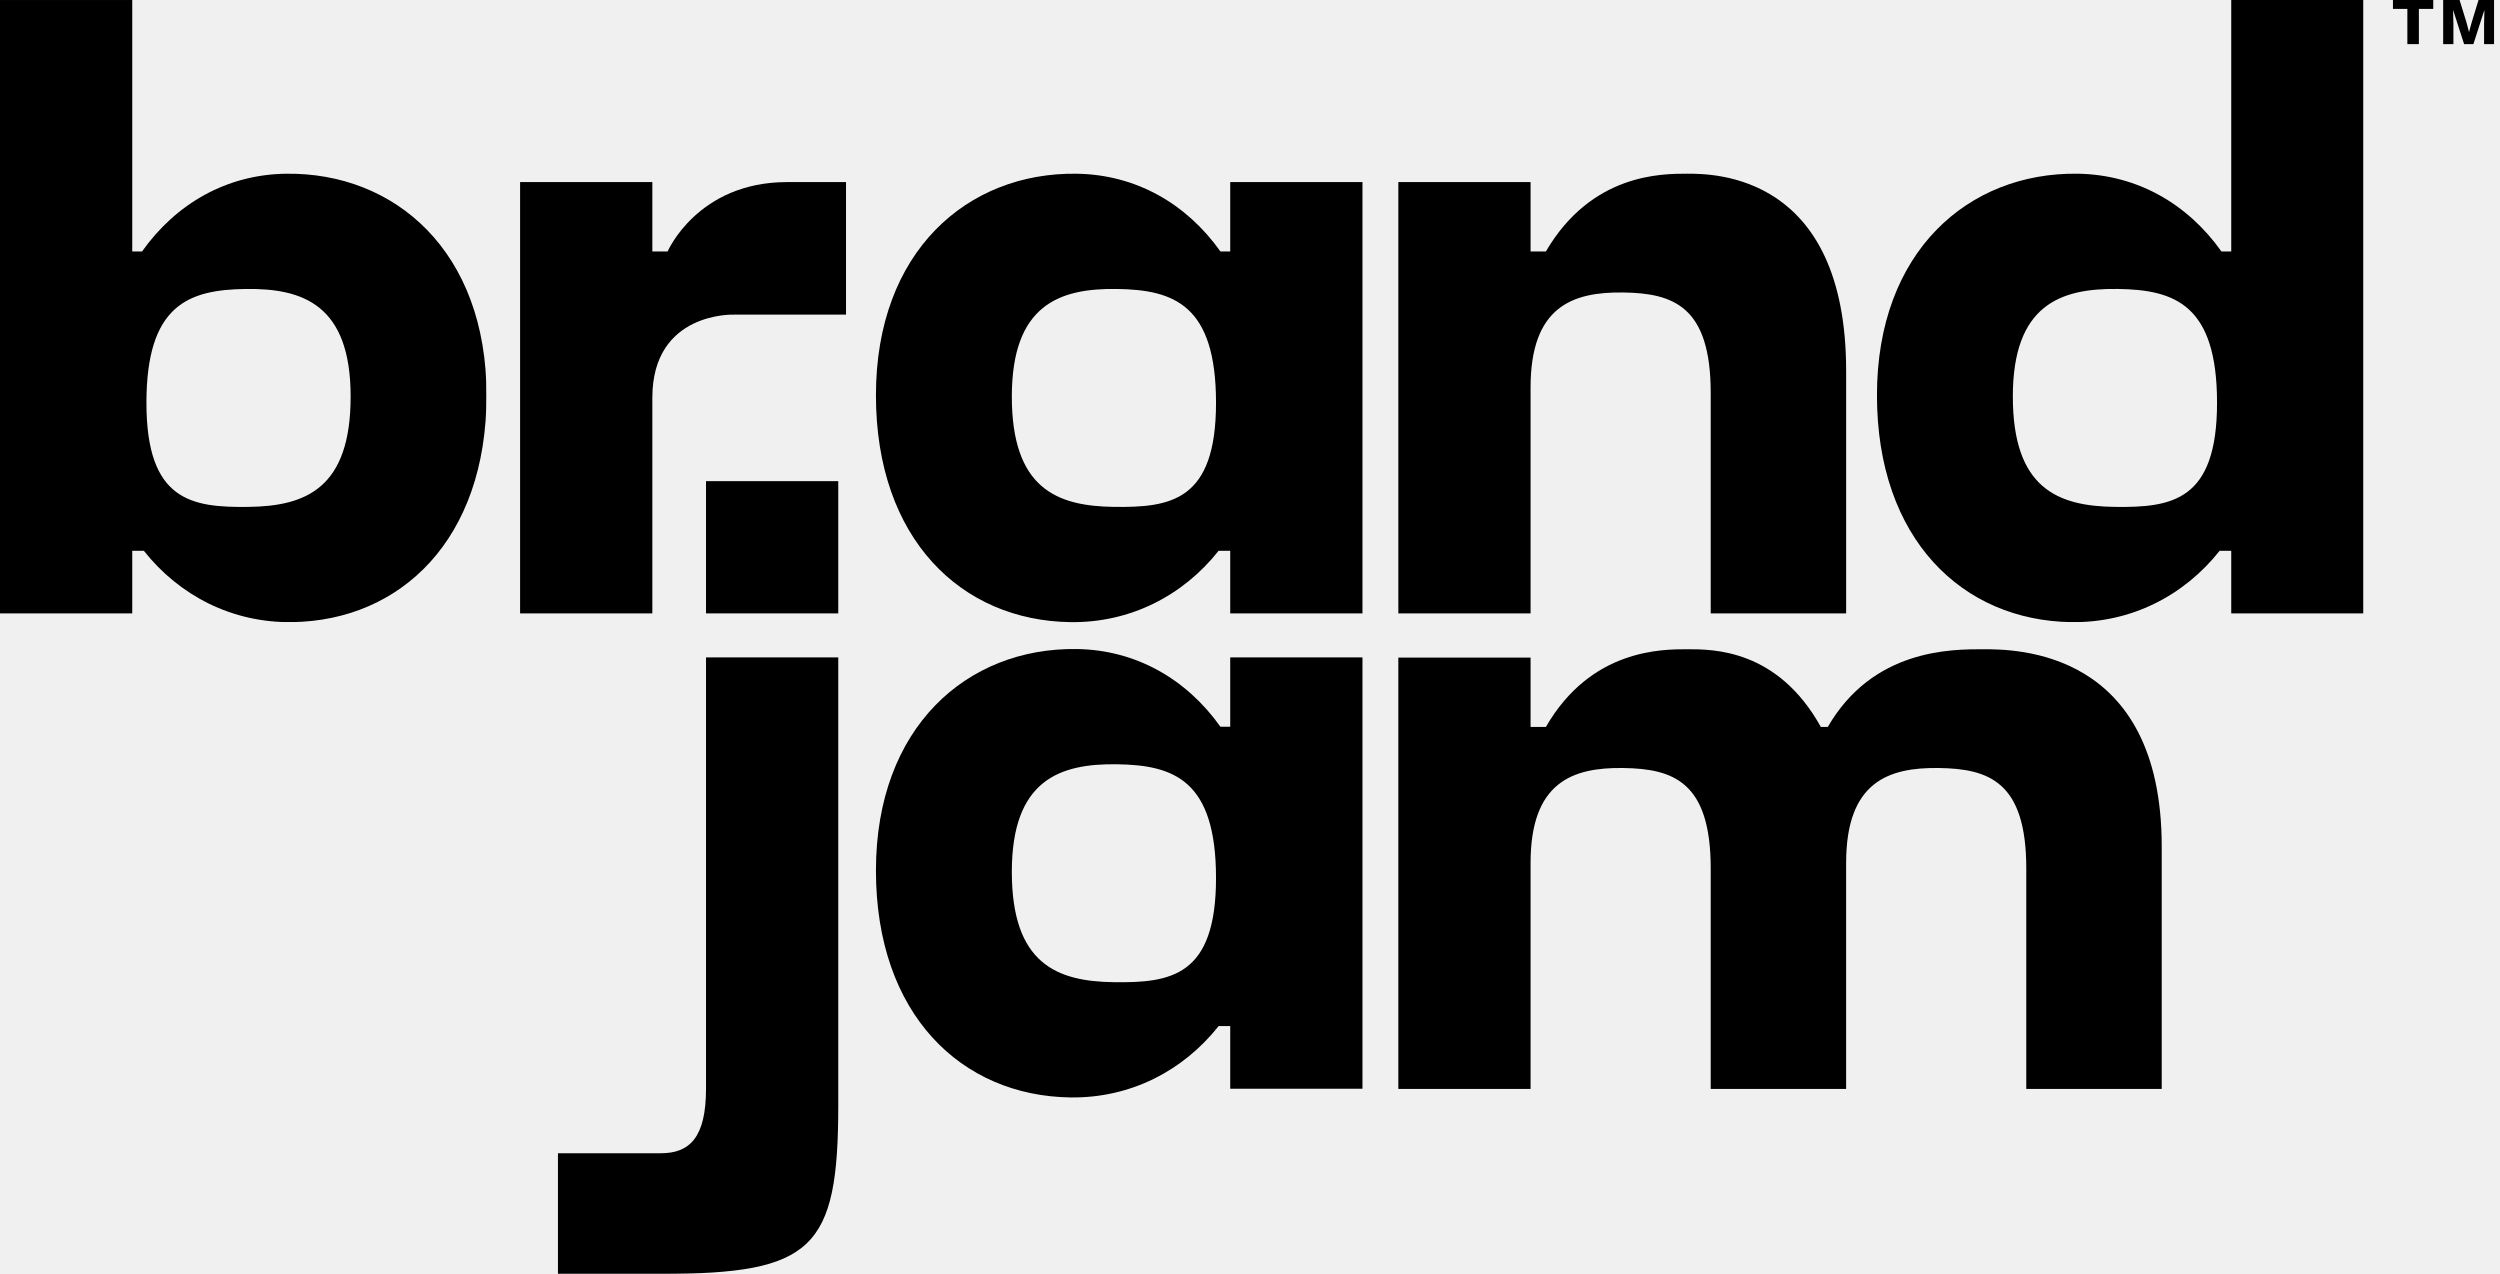
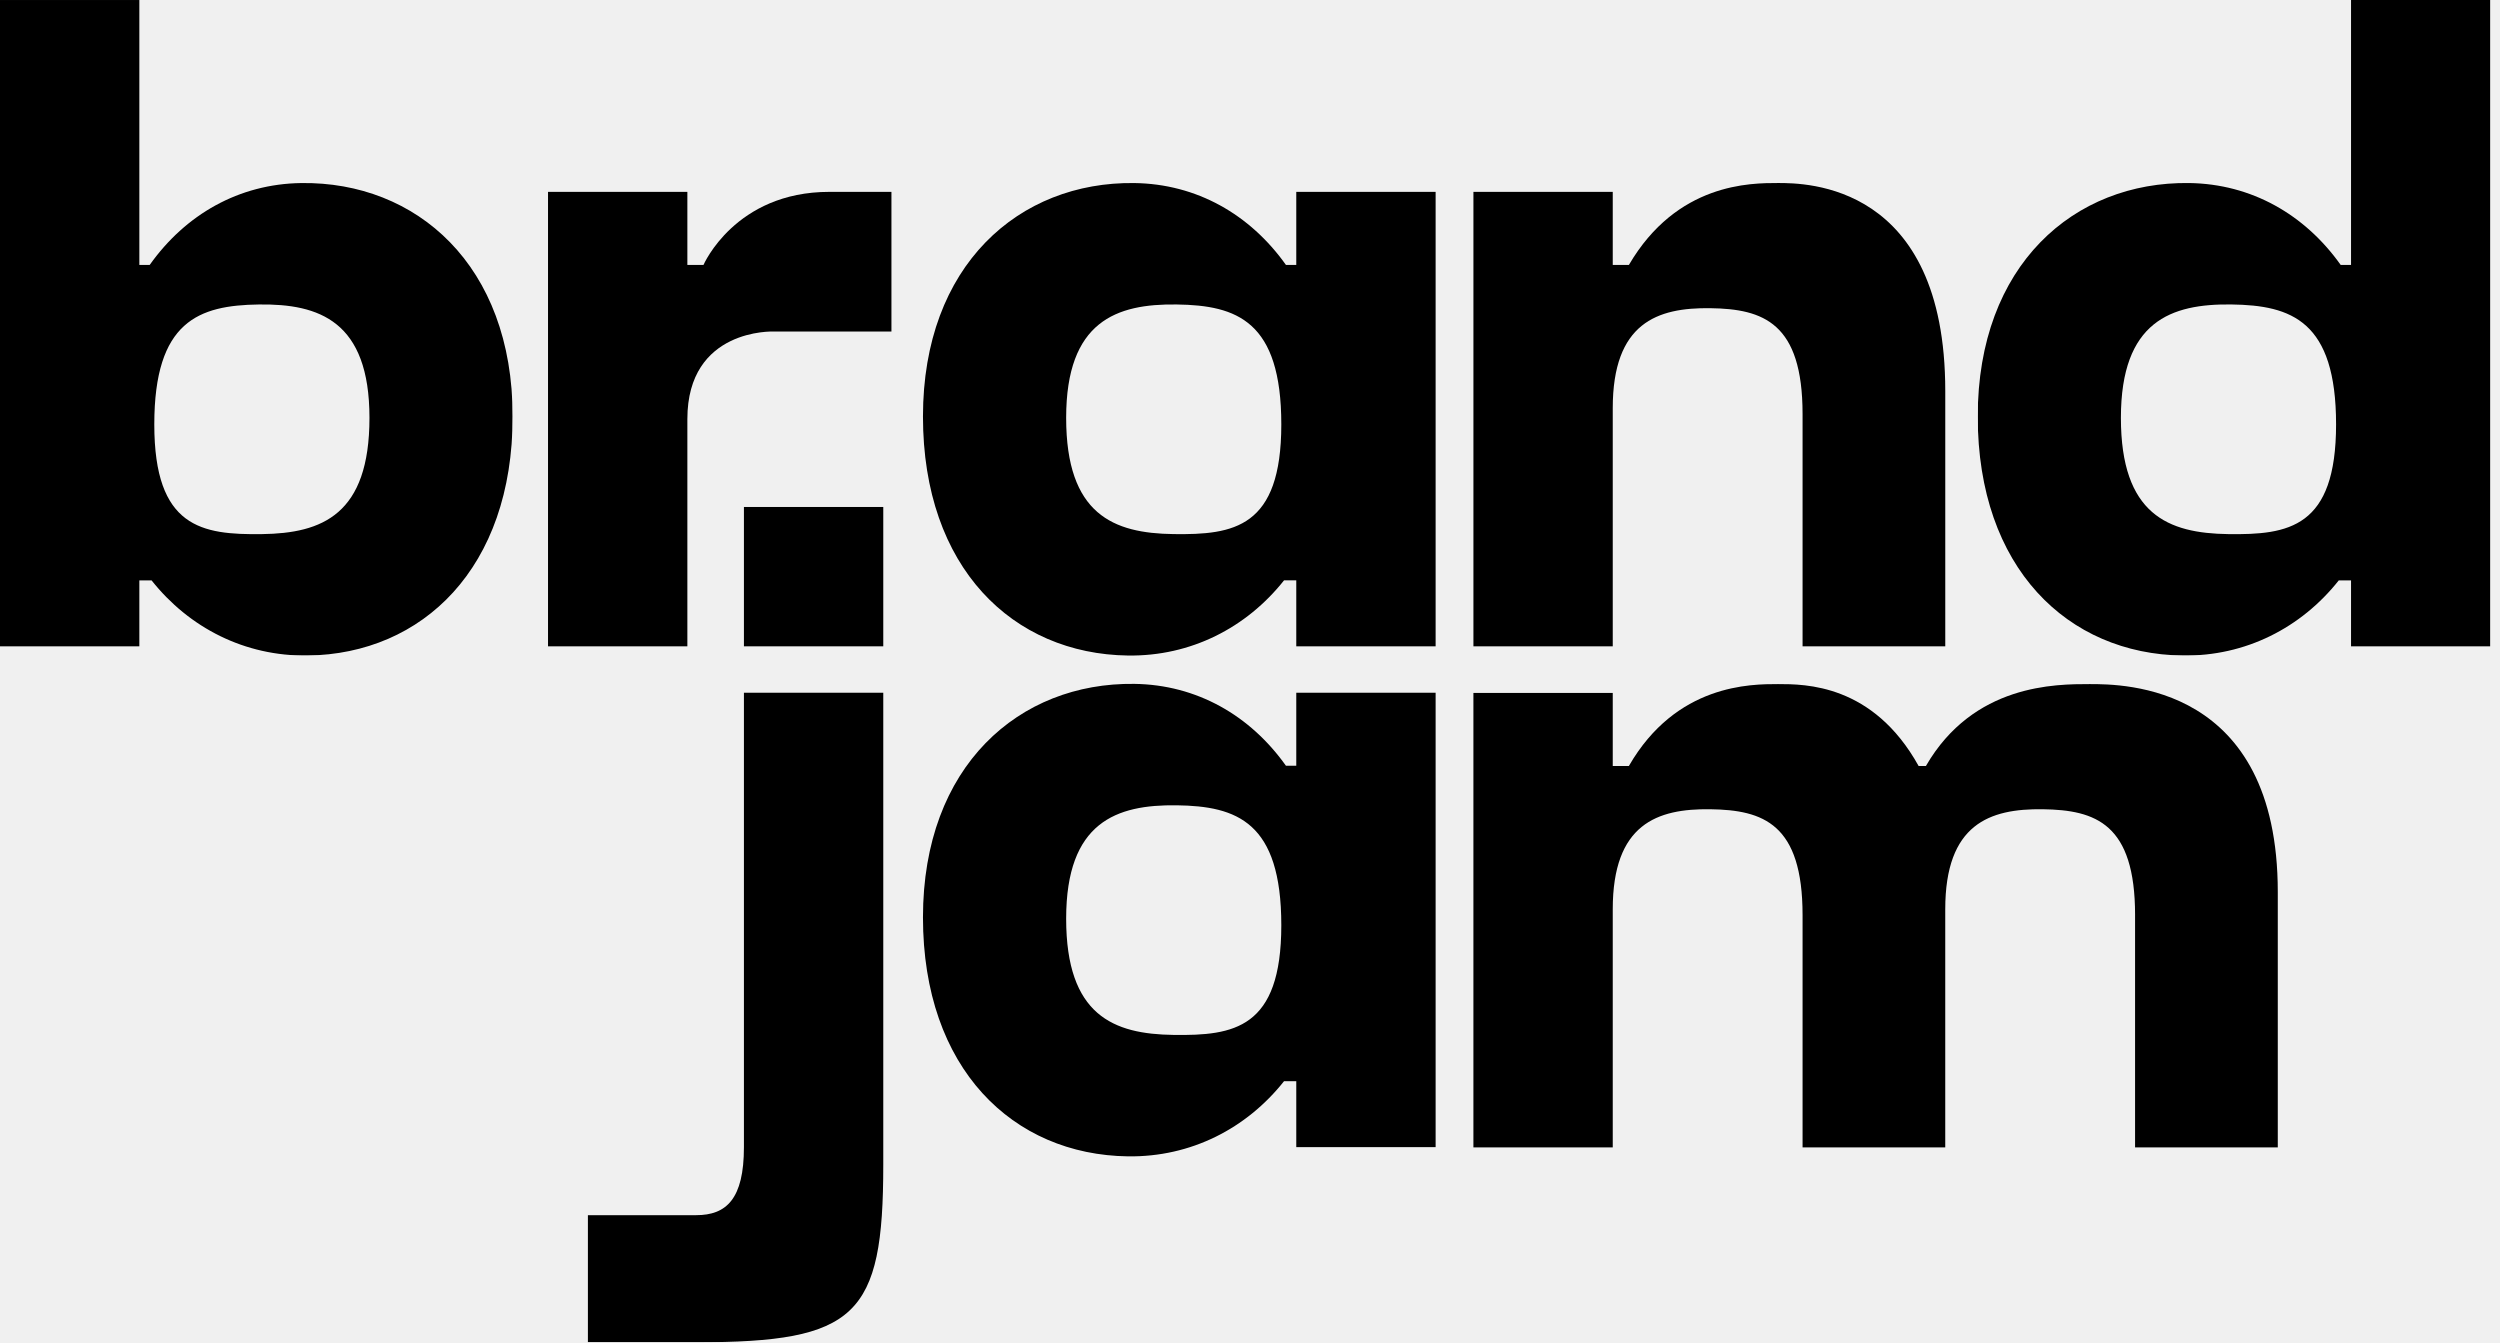
- <svg xmlns="http://www.w3.org/2000/svg" xmlns:xlink="http://www.w3.org/1999/xlink" width="157px" height="80px" viewBox="0 0 157 80" version="1.1">
+ <svg xmlns="http://www.w3.org/2000/svg" xmlns:xlink="http://www.w3.org/1999/xlink" width="149px" height="80px" viewBox="0 0 149 80" version="1.1">
  <defs>
    <polygon id="path-1" points="0 0.001 30.554 0.001 30.554 39.071 0 39.071" />
    <polygon id="path-3" points="0.873 0 31.427 0 31.427 39.071 0.873 39.071" />
    <polygon id="path-5" points="0 80 156.638 80 156.638 0 0 0" />
  </defs>
-   <g id="Page-1" stroke="none" stroke-width="1" fill="none" fill-rule="evenodd">
-     <g id="Episode" transform="translate(-70, -62)">
-       <g id="Group-20" transform="translate(70, 62)">
-         <g id="Group-3">
-           <mask id="mask-2" fill="white">
-             <use xlink:href="#path-1" />
-           </mask>
-           <g id="Clip-2" />
-           <path d="M17.957,10.91 C14.241,10.96 11.059,12.78 8.921,15.791 L8.305,15.791 L8.305,0.001 L-0,0.001 L-0,38.521 L8.305,38.521 L8.305,34.59 L9.033,34.59 C11.272,37.415 14.589,39.12 18.335,39.07 C25.187,38.977 30.554,33.856 30.554,24.823 C30.554,15.791 24.81,10.817 17.957,10.91 M15.616,31.833 C12.029,31.881 9.196,31.459 9.196,25.297 C9.196,19.135 11.845,18.195 15.433,18.147 C19.02,18.098 22.02,19.135 22.02,24.903 C22.02,30.671 19.203,31.785 15.616,31.833" id="Fill-1" fill="#000000" mask="url(#mask-2)" />
-         </g>
-         <g id="Group-6" transform="translate(117, 0)">
-           <mask id="mask-4" fill="white">
-             <use xlink:href="#path-3" />
-           </mask>
-           <g id="Clip-5" />
-           <path d="M23.122,-0 L23.122,15.79 L22.505,15.79 C20.367,12.78 17.184,10.96 13.469,10.909 C6.617,10.818 0.873,15.79 0.873,24.823 C0.873,33.856 6.239,38.979 13.091,39.07 C16.837,39.12 20.154,37.415 22.392,34.59 L23.122,34.59 L23.122,38.521 L31.427,38.521 L31.427,-0 L23.122,-0 Z M15.809,31.833 C12.223,31.785 9.406,30.671 9.406,24.902 C9.406,19.135 12.406,18.099 15.993,18.146 C19.581,18.194 22.23,19.135 22.23,25.297 C22.23,31.459 19.396,31.881 15.809,31.833 L15.809,31.833 Z" id="Fill-4" fill="#000000" mask="url(#mask-4)" />
-         </g>
-         <path d="M77.258,11.435 L77.258,15.79 L76.642,15.79 C74.504,12.78 71.321,10.959 67.606,10.91 C60.753,10.817 55.009,15.79 55.009,24.823 C55.009,33.856 60.375,38.977 67.228,39.07 C70.974,39.12 74.29,37.414 76.529,34.589 L77.258,34.589 L77.258,38.521 L85.563,38.521 L85.563,11.435 L77.258,11.435 Z M69.946,31.832 C66.36,31.785 63.543,30.67 63.543,24.903 C63.543,19.134 66.543,18.098 70.13,18.147 C73.717,18.195 76.366,19.134 76.366,25.296 C76.366,31.458 73.533,31.88 69.946,31.832 L69.946,31.832 Z" id="Fill-7" fill="#000000" />
-         <path d="M49.429,11.435 C43.803,11.435 41.928,15.79 41.928,15.79 L40.967,15.79 L40.967,11.435 L32.662,11.435 L32.662,38.521 L40.967,38.521 L40.967,24.978 C40.967,19.552 46.103,19.759 46.103,19.759 L53.13,19.759 L53.13,11.435 L49.429,11.435 Z" id="Fill-9" fill="#000000" />
-         <mask id="mask-6" fill="white">
-           <use xlink:href="#path-5" />
+   <g id="Artboard" stroke="none" stroke-width="1" fill="none" fill-rule="evenodd">
+     <g id="Group-20">
+       <g id="Group-3">
+         <mask id="mask-2" fill="white">
+           <use xlink:href="#path-1" />
        </mask>
-         <g id="Clip-12" />
-         <polygon id="Fill-11" fill="#000000" mask="url(#mask-6)" points="44.338 38.521 52.643 38.521 52.643 30.216 44.338 30.216" />
-         <path d="M77.258,41.285 L77.258,45.639 L76.642,45.639 C74.504,42.63 71.321,40.809 67.606,40.759 C60.753,40.667 55.009,45.639 55.009,54.673 C55.009,63.706 60.375,68.827 67.228,68.919 C70.974,68.969 74.29,67.264 76.529,64.439 L77.258,64.439 L77.258,68.371 L85.563,68.371 L85.563,41.285 L77.258,41.285 Z M69.946,61.681 C66.36,61.634 63.543,60.52 63.543,54.752 C63.543,48.984 66.543,47.948 70.13,47.996 C73.717,48.044 76.366,48.984 76.366,55.146 C76.366,61.308 73.533,61.73 69.946,61.681 L69.946,61.681 Z" id="Fill-13" fill="#000000" mask="url(#mask-6)" />
-         <path d="M44.338,41.285 L44.338,68.371 C44.338,71.467 43.287,72.424 41.495,72.424 L35.039,72.424 L35.039,80 L41.495,80 C51.043,80 52.643,78.444 52.643,69.424 L52.643,41.285 L44.338,41.285 Z" id="Fill-14" fill="#000000" mask="url(#mask-6)" />
-         <path d="M105.969,10.908 C104.348,10.908 99.948,10.894 97.082,15.79 L96.12,15.79 L96.12,11.435 L87.816,11.435 L87.816,38.521 L96.12,38.521 L96.12,26.886 L96.12,24.677 L96.12,24.329 C96.12,19.24 98.767,18.326 101.931,18.368 C105.096,18.411 107.433,19.24 107.433,24.677 L107.433,27.945 L107.433,38.521 L115.938,38.521 L115.938,23.304 C115.938,10.894 107.59,10.908 105.969,10.908" id="Fill-15" fill="#000000" mask="url(#mask-6)" />
-         <path d="M97.081,45.653 L96.12,45.653 L96.12,41.299 L87.815,41.299 L87.815,68.384 L96.12,68.384 L96.12,56.75 L96.12,54.539 L96.12,54.192 C96.12,49.103 98.767,48.189 101.932,48.231 C105.096,48.274 107.433,49.103 107.433,54.539 L107.433,57.808 L107.433,68.384 L115.937,68.384 L115.937,56.75 L115.937,54.539 L115.937,54.192 C115.937,49.103 118.584,48.189 121.749,48.231 C124.914,48.274 127.251,49.103 127.251,54.539 L127.25,54.539 L127.25,57.808 L127.25,68.384 L135.756,68.384 L135.756,53.167 C135.756,40.765 126.548,40.772 124.541,40.772 C122.533,40.772 117.618,40.757 114.784,45.653 L114.352,45.653 L114.35,45.654 C111.631,40.757 107.571,40.772 105.969,40.772 C104.366,40.772 99.904,40.757 97.081,45.653" id="Fill-16" fill="#000000" mask="url(#mask-6)" />
-         <polygon id="Fill-17" fill="#000000" mask="url(#mask-6)" points="107.534 57.809 107.534 68.384 107.534 54.539" />
-         <polygon id="Fill-18" fill="#000000" mask="url(#mask-6)" points="150.277 -0 150.277 0.559 151.183 0.559 151.183 2.771 151.905 2.771 151.905 0.559 152.808 0.559 152.808 -0" />
-         <polygon id="Fill-19" fill="#000000" mask="url(#mask-6)" points="155.652 -0 155.219 1.415 155.06 1.998 155.051 1.998 154.896 1.411 154.461 -0 153.431 -0 153.431 2.771 154.074 2.771 154.074 1.499 154.053 0.646 154.061 0.646 154.745 2.771 155.329 2.771 156.013 0.646 156.021 0.646 156 1.499 156 2.771 156.638 2.771 156.638 -0" />
+         <g id="Clip-2" />
+         <path d="M17.957,10.91 C14.241,10.96 11.059,12.78 8.921,15.791 L8.305,15.791 L8.305,0.001 L-0,0.001 L-0,38.521 L8.305,38.521 L8.305,34.59 L9.033,34.59 C11.272,37.415 14.589,39.12 18.335,39.07 C25.187,38.977 30.554,33.856 30.554,24.823 C30.554,15.791 24.81,10.817 17.957,10.91 M15.616,31.833 C12.029,31.881 9.196,31.459 9.196,25.297 C9.196,19.135 11.845,18.195 15.433,18.147 C19.02,18.098 22.02,19.135 22.02,24.903 C22.02,30.671 19.203,31.785 15.616,31.833" id="Fill-1" fill="#000000" mask="url(#mask-2)" />
      </g>
+       <g id="Group-6" transform="translate(117, 0)">
+         <mask id="mask-4" fill="white">
+           <use xlink:href="#path-3" />
+         </mask>
+         <g id="Clip-5" />
+         <path d="M23.122,-0 L23.122,15.79 L22.505,15.79 C20.367,12.78 17.184,10.96 13.469,10.909 C6.617,10.818 0.873,15.79 0.873,24.823 C0.873,33.856 6.239,38.979 13.091,39.07 C16.837,39.12 20.154,37.415 22.392,34.59 L23.122,34.59 L23.122,38.521 L31.427,38.521 L31.427,-0 L23.122,-0 Z M15.809,31.833 C12.223,31.785 9.406,30.671 9.406,24.902 C9.406,19.135 12.406,18.099 15.993,18.146 C19.581,18.194 22.23,19.135 22.23,25.297 C22.23,31.459 19.396,31.881 15.809,31.833 L15.809,31.833 Z" id="Fill-4" fill="#000000" mask="url(#mask-4)" />
+       </g>
+       <path d="M77.258,11.435 L77.258,15.79 L76.642,15.79 C74.504,12.78 71.321,10.959 67.606,10.91 C60.753,10.817 55.009,15.79 55.009,24.823 C55.009,33.856 60.375,38.977 67.228,39.07 C70.974,39.12 74.29,37.414 76.529,34.589 L77.258,34.589 L77.258,38.521 L85.563,38.521 L85.563,11.435 L77.258,11.435 Z M69.946,31.832 C66.36,31.785 63.543,30.67 63.543,24.903 C63.543,19.134 66.543,18.098 70.13,18.147 C73.717,18.195 76.366,19.134 76.366,25.296 C76.366,31.458 73.533,31.88 69.946,31.832 L69.946,31.832 Z" id="Fill-7" fill="#000000" />
+       <path d="M49.429,11.435 C43.803,11.435 41.928,15.79 41.928,15.79 L40.967,15.79 L40.967,11.435 L32.662,11.435 L32.662,38.521 L40.967,38.521 L40.967,24.978 C40.967,19.552 46.103,19.759 46.103,19.759 L53.13,19.759 L53.13,11.435 L49.429,11.435 Z" id="Fill-9" fill="#000000" />
+       <mask id="mask-6" fill="white">
+         <use xlink:href="#path-5" />
+       </mask>
+       <g id="Clip-12" />
+       <polygon id="Fill-11" fill="#000000" mask="url(#mask-6)" points="44.338 38.521 52.643 38.521 52.643 30.216 44.338 30.216" />
+       <path d="M77.258,41.285 L77.258,45.639 L76.642,45.639 C74.504,42.63 71.321,40.809 67.606,40.759 C60.753,40.667 55.009,45.639 55.009,54.673 C55.009,63.706 60.375,68.827 67.228,68.919 C70.974,68.969 74.29,67.264 76.529,64.439 L77.258,64.439 L77.258,68.371 L85.563,68.371 L85.563,41.285 L77.258,41.285 Z M69.946,61.681 C66.36,61.634 63.543,60.52 63.543,54.752 C63.543,48.984 66.543,47.948 70.13,47.996 C73.717,48.044 76.366,48.984 76.366,55.146 C76.366,61.308 73.533,61.73 69.946,61.681 L69.946,61.681 Z" id="Fill-13" fill="#000000" mask="url(#mask-6)" />
+       <path d="M44.338,41.285 L44.338,68.371 C44.338,71.467 43.287,72.424 41.495,72.424 L35.039,72.424 L35.039,80 L41.495,80 C51.043,80 52.643,78.444 52.643,69.424 L52.643,41.285 L44.338,41.285 Z" id="Fill-14" fill="#000000" mask="url(#mask-6)" />
+       <path d="M105.969,10.908 C104.348,10.908 99.948,10.894 97.082,15.79 L96.12,15.79 L96.12,11.435 L87.816,11.435 L87.816,38.521 L96.12,38.521 L96.12,26.886 L96.12,24.677 L96.12,24.329 C96.12,19.24 98.767,18.326 101.931,18.368 C105.096,18.411 107.433,19.24 107.433,24.677 L107.433,27.945 L107.433,38.521 L115.938,38.521 L115.938,23.304 C115.938,10.894 107.59,10.908 105.969,10.908" id="Fill-15" fill="#000000" mask="url(#mask-6)" />
+       <path d="M97.081,45.653 L96.12,45.653 L96.12,41.299 L87.815,41.299 L87.815,68.384 L96.12,68.384 L96.12,56.75 L96.12,54.539 L96.12,54.192 C96.12,49.103 98.767,48.189 101.932,48.231 C105.096,48.274 107.433,49.103 107.433,54.539 L107.433,57.808 L107.433,68.384 L115.937,68.384 L115.937,56.75 L115.937,54.539 L115.937,54.192 C115.937,49.103 118.584,48.189 121.749,48.231 C124.914,48.274 127.251,49.103 127.251,54.539 L127.25,54.539 L127.25,57.808 L127.25,68.384 L135.756,68.384 L135.756,53.167 C135.756,40.765 126.548,40.772 124.541,40.772 C122.533,40.772 117.618,40.757 114.784,45.653 L114.352,45.653 L114.35,45.654 C111.631,40.757 107.571,40.772 105.969,40.772 C104.366,40.772 99.904,40.757 97.081,45.653" id="Fill-16" fill="#000000" mask="url(#mask-6)" />
+       <polygon id="Fill-17" fill="#000000" mask="url(#mask-6)" points="107.534 57.809 107.534 68.384 107.534 54.539" />
    </g>
  </g>
</svg>
